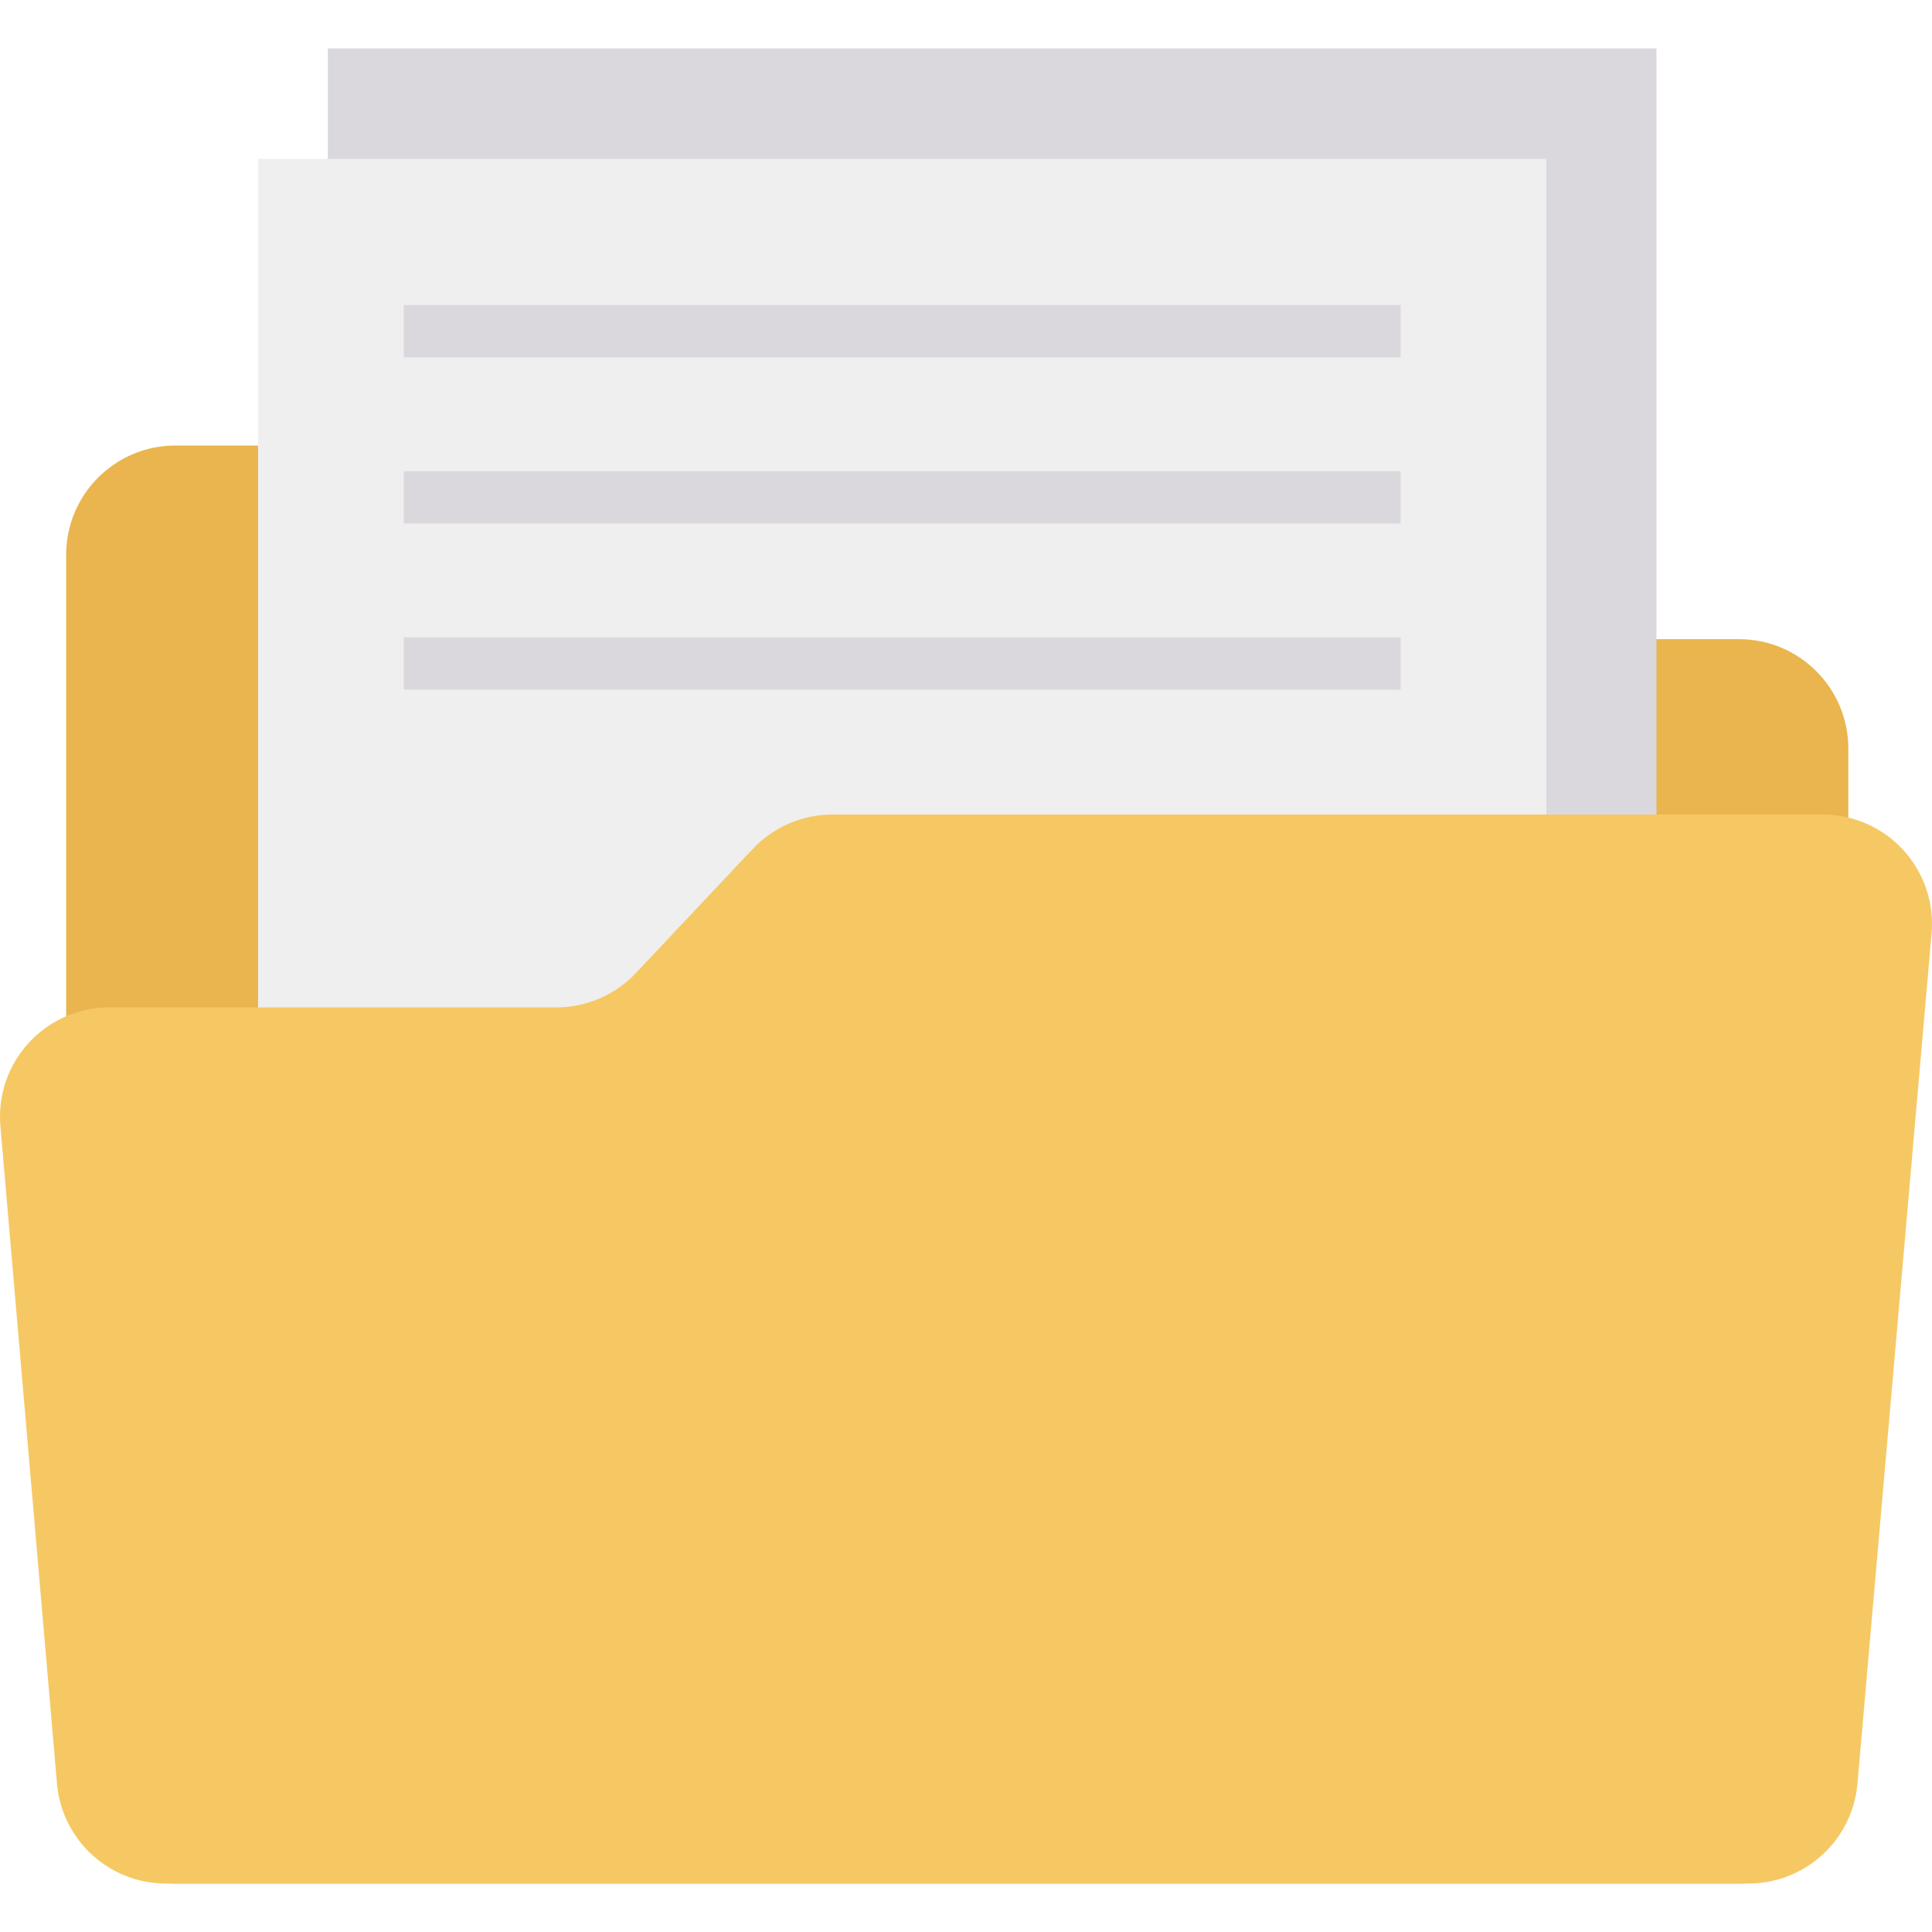
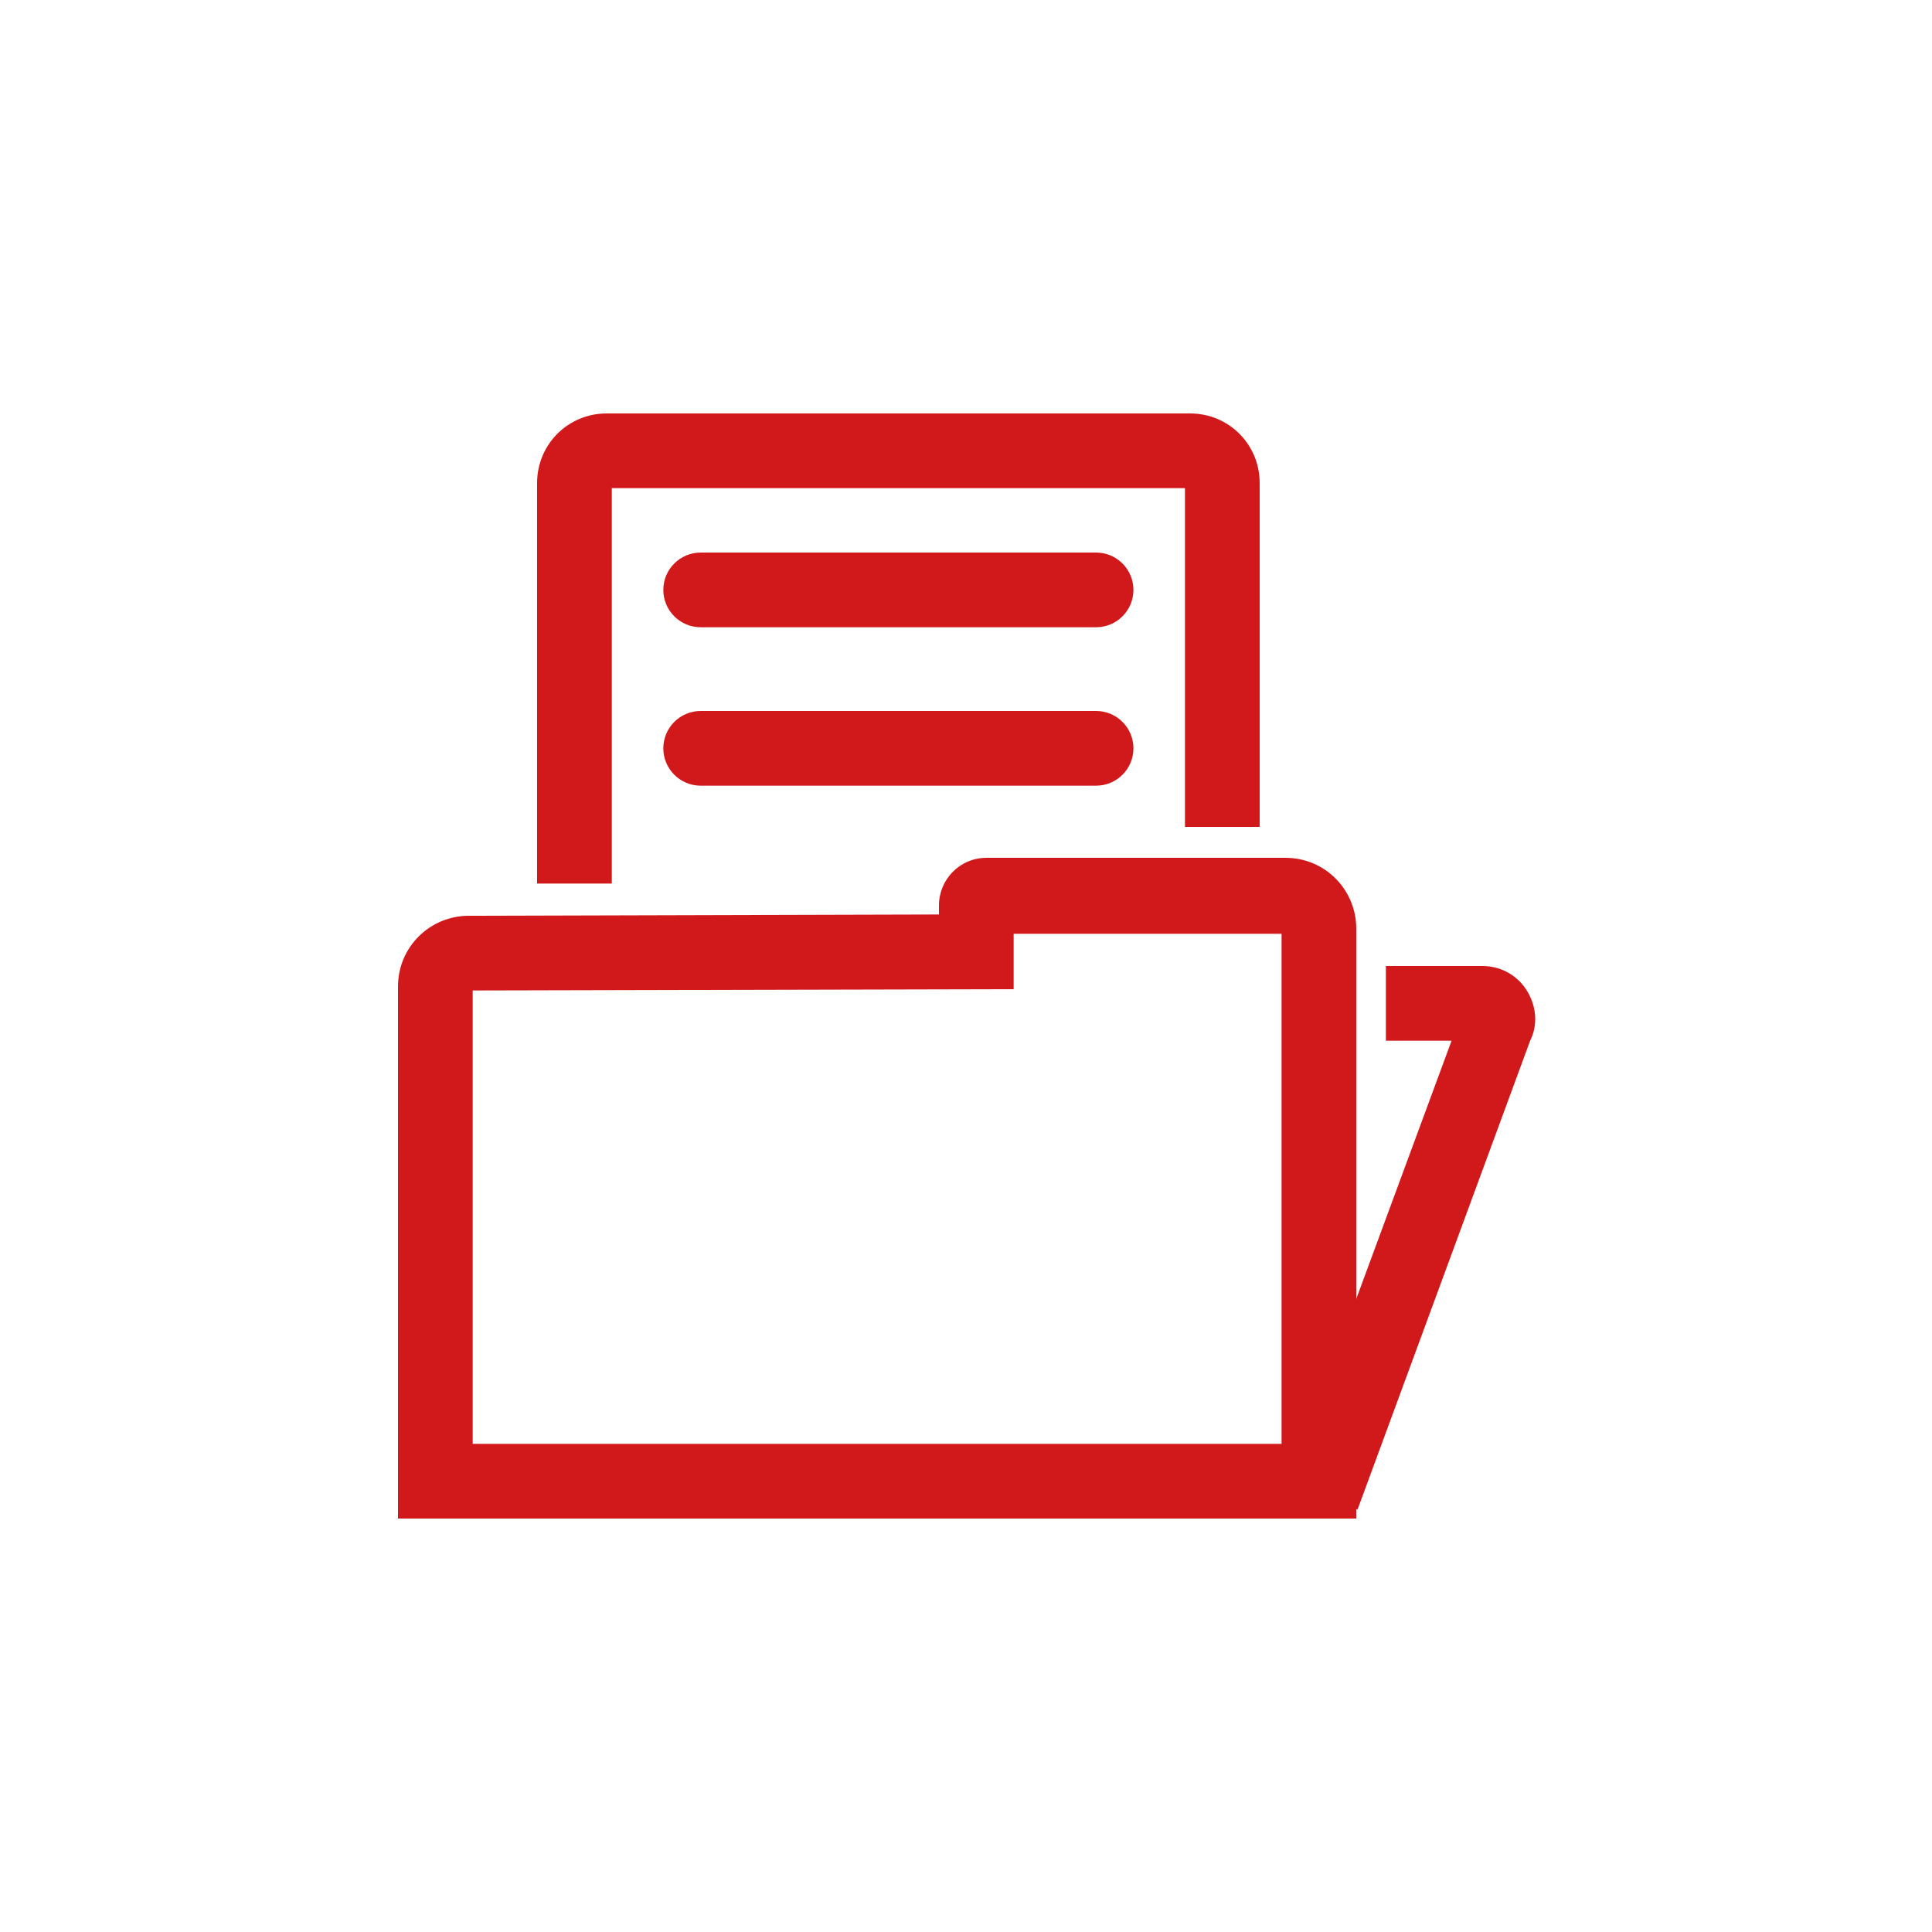
- <svg xmlns="http://www.w3.org/2000/svg" id="Capa_1" enable-background="new 0 0 483.236 483.236" height="512" viewBox="0 0 483.236 483.236" width="512">
+ <svg xmlns="http://www.w3.org/2000/svg" version="1.1" id="Livello_1" x="0px" y="0px" viewBox="0 0 150 150" style="enable-background:new 0 0 150 150;" xml:space="preserve">
+   <style type="text/css">
+ 	.st0{fill:#D1191B;}
+ 	.st1{enable-background:new    ;}
+ </style>
  <g>
-     <g id="icon_14_">
-       <path d="m434.983 159.868h-226.758c-7.556-.001-14.775-3.128-19.943-8.64l-29.225-31.158c-5.177-5.517-12.407-8.643-19.973-8.634h-95.195c-15.102 0-27.345 12.243-27.345 27.345v304.969c0 15.119 12.256 27.375 27.375 27.375h391.011c15.119 0 27.375-12.256 27.375-27.375v-256.536c0-15.094-12.229-27.333-27.322-27.346z" fill="#eab54e" />
-       <path d="m81.995 12.11h332.326v297.555h-332.326z" fill="#dbd8dd" />
-       <path d="m64.551 39.738h322.207v287.442h-322.207z" fill="#eeefee" />
-       <g fill="#dbd8dd">
-         <path d="m100.984 76.289h249.353v13.083h-249.353z" />
-         <path d="m100.984 117.849h249.353v13.083h-249.353z" />
-         <path d="m100.984 159.409h249.353v13.083h-249.353z" />
+     <g>
+       <path class="st0" d="M105.4,117.2l-5.4-2l12.7-34.4h-5.1V75h7.5c1.5,0,2.8,0.8,3.5,2c0.7,1.2,0.8,2.6,0.2,3.8L105.4,117.2z" />
+     </g>
+     <g>
+       <g class="st1">
+         <path class="st0" d="M105.3,117.9H30.9V76.6c0-3.1,2.5-5.5,5.5-5.5L72.9,71v-0.7c0-2,1.6-3.7,3.7-3.7h23.2c3.1,0,5.5,2.5,5.5,5.5     V117.9z M36.7,112.1h62.8V72.5H78.7v4.3l-42,0.1V112.1z" />
      </g>
-       <path d="m455.905 203.738h-247.709c-7.537 0-14.74 3.111-19.908 8.598l-29.237 31.04c-5.167 5.487-12.37 8.598-19.908 8.598h-111.797c-15.102.001-27.345 12.243-27.346 27.345 0 .831.038 1.661.113 2.488l14.144 164.424c1.286 14.097 13.107 24.888 27.263 24.888h395.797c14.157 0 25.979-10.794 27.263-24.893l18.54-212.65c1.377-15.039-9.699-28.347-24.738-29.724-.824-.075-1.65-.113-2.477-.114z" fill="#f6c863" />
+       <g>
+         <path class="st0" d="M47.5,68.6h-5.8V37.5c0-3,2.4-5.4,5.4-5.4h45.3c3,0,5.4,2.4,5.4,5.4v26.7H92V37.9H47.5V68.6z" />
+       </g>
+       <g>
+         <path class="st0" d="M85.1,48.7H54.4c-1.6,0-2.9-1.3-2.9-2.9s1.3-2.9,2.9-2.9h30.7c1.6,0,2.9,1.3,2.9,2.9S86.7,48.7,85.1,48.7z" />
+       </g>
+       <g>
+         <path class="st0" d="M85.1,61H54.4c-1.6,0-2.9-1.3-2.9-2.9c0-1.6,1.3-2.9,2.9-2.9h30.7c1.6,0,2.9,1.3,2.9,2.9     C88,59.7,86.7,61,85.1,61z" />
+       </g>
    </g>
  </g>
</svg>
